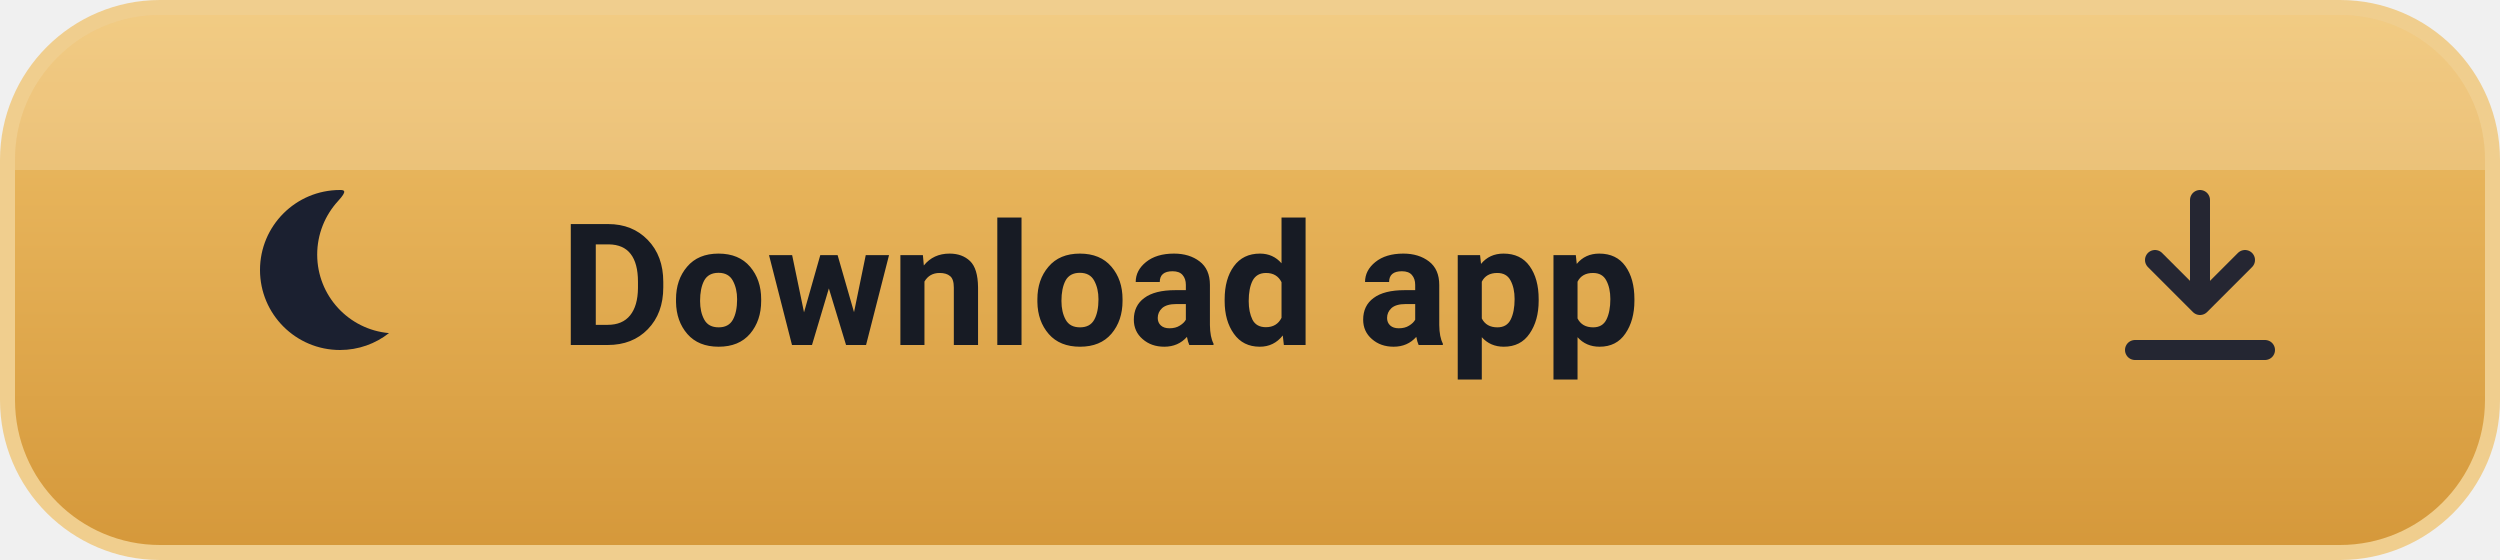
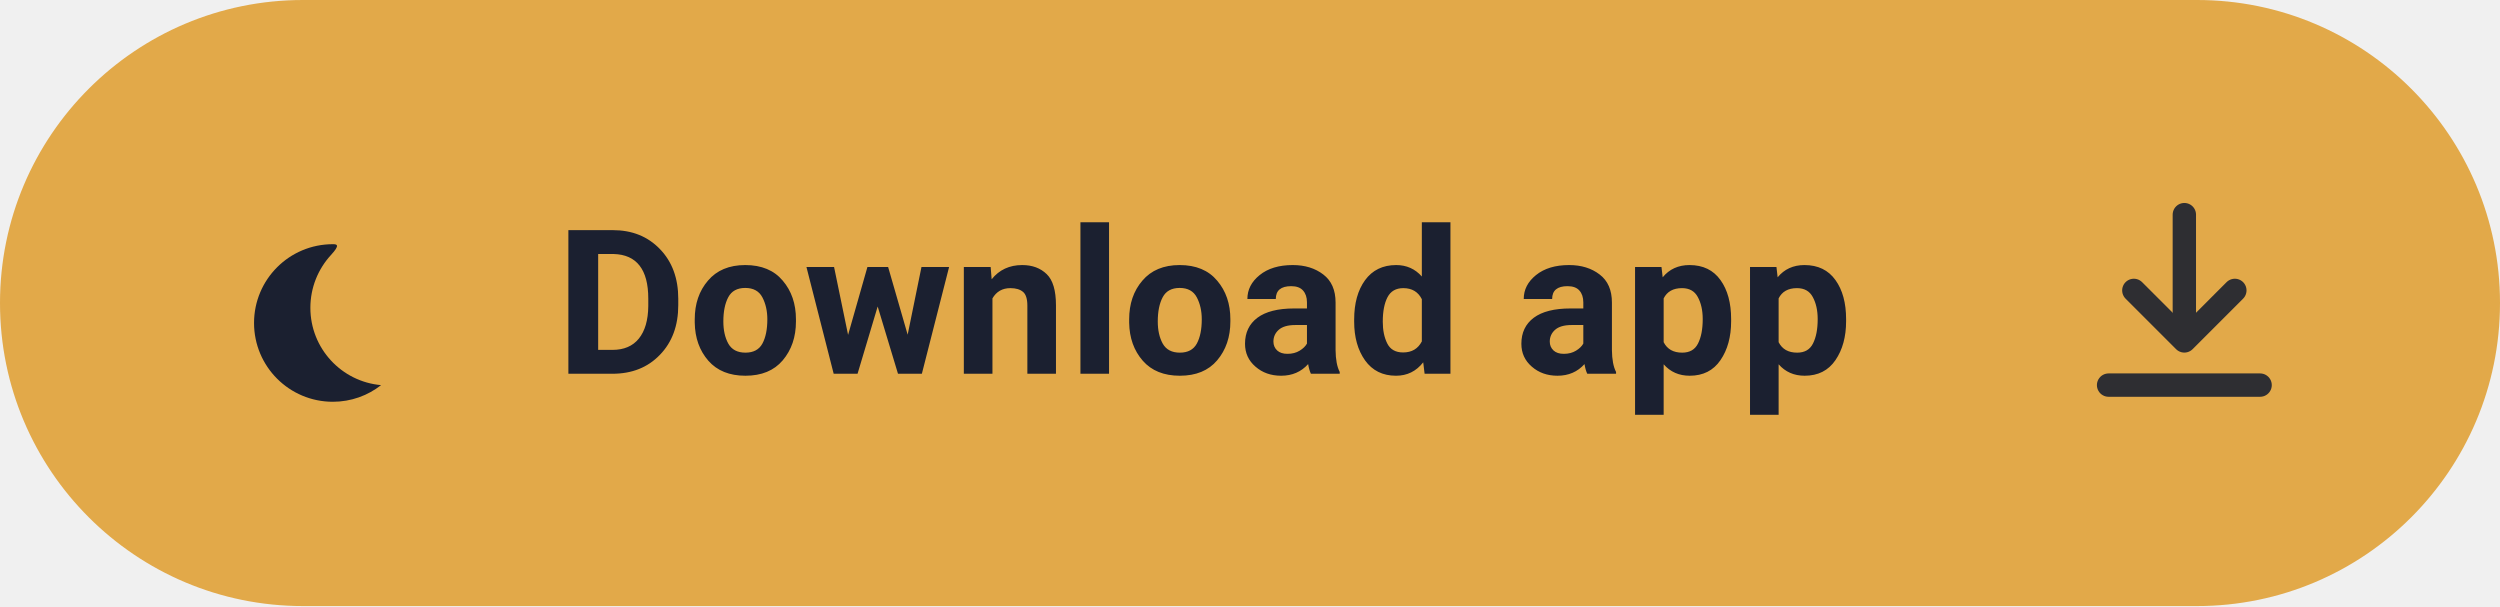
- <svg xmlns="http://www.w3.org/2000/svg" width="250" height="56" viewBox="0 0 250 56" role="img" aria-label="Download app">
-   <defs>
-     <linearGradient id="face" x1="0" y1="0" x2="0" y2="1">
-       <stop offset="0" stop-color="#EFC069" />
-       <stop offset="1" stop-color="#D5983A" />
-     </linearGradient>
-   </defs>
-   <rect x="0.75" y="0.75" width="248.5" height="54.5" rx="15.25" fill="url(#face)" stroke="#F0CE8E" stroke-width="1.5" />
-   <path d="M16 1.5 H234 A14.5 14.5 0 0 1 248.5 16 V17 H1.5 V16 A14.5 14.5 0 0 1 16 1.5 Z" fill="#FFFFFF" opacity="0.18" />
-   <g transform="translate(22 16) scale(1)" fill="#1B2030">
+ <svg xmlns="http://www.w3.org/2000/svg" width="198" height="48" viewBox="0 0 198 48" role="img" aria-label="Download app">
+   <rect width="198" height="48" rx="24" fill="#E2A949" />
+   <g transform="translate(17 17.0) scale(0.78)" fill="#1B2030">
    <path d="M12,3C7.58,3 4,6.58 4,11c0,4.42 3.58,8 8,8c1.85,0 3.55,-0.63 4.9,-1.69c-4.02,-0.35 -7.18,-3.73 -7.18,-7.85c0,-2.06 0.79,-3.94 2.08,-5.35C12.79,3.04 12.4,3 12,3z" />
  </g>
-   <text x="56" y="34.5" fill="#171B24" font-size="17" font-weight="600" font-family="-apple-system, BlinkMacSystemFont, 'Segoe UI', Roboto, Helvetica, Arial, sans-serif">Download app</text>
-   <g transform="translate(212 20)" stroke="#1B2030" stroke-width="2" stroke-linecap="round" stroke-linejoin="round" fill="none" opacity="0.95">
-     <path d="M8 0 V10" />
-     <path d="M3.5 6 L8 10.5 L12.5 6" />
-     <path d="M1.5 15 H14.5" />
+   <text x="44" y="29.6" fill="#1B2030" font-size="16" font-weight="600" letter-spacing="0.1" font-family="-apple-system, BlinkMacSystemFont, 'Segoe UI', Roboto, Helvetica, Arial, sans-serif">Download app</text>
+   <g transform="translate(165 16.0)" stroke="#1B2030" stroke-width="1.85" stroke-linecap="round" stroke-linejoin="round" fill="none" opacity="0.9">
+     <path d="M8 1 V10.5" />
+     <path d="M4 7 L8 11 L12 7" />
+     <path d="M2 14.5 H14" />
  </g>
</svg>
